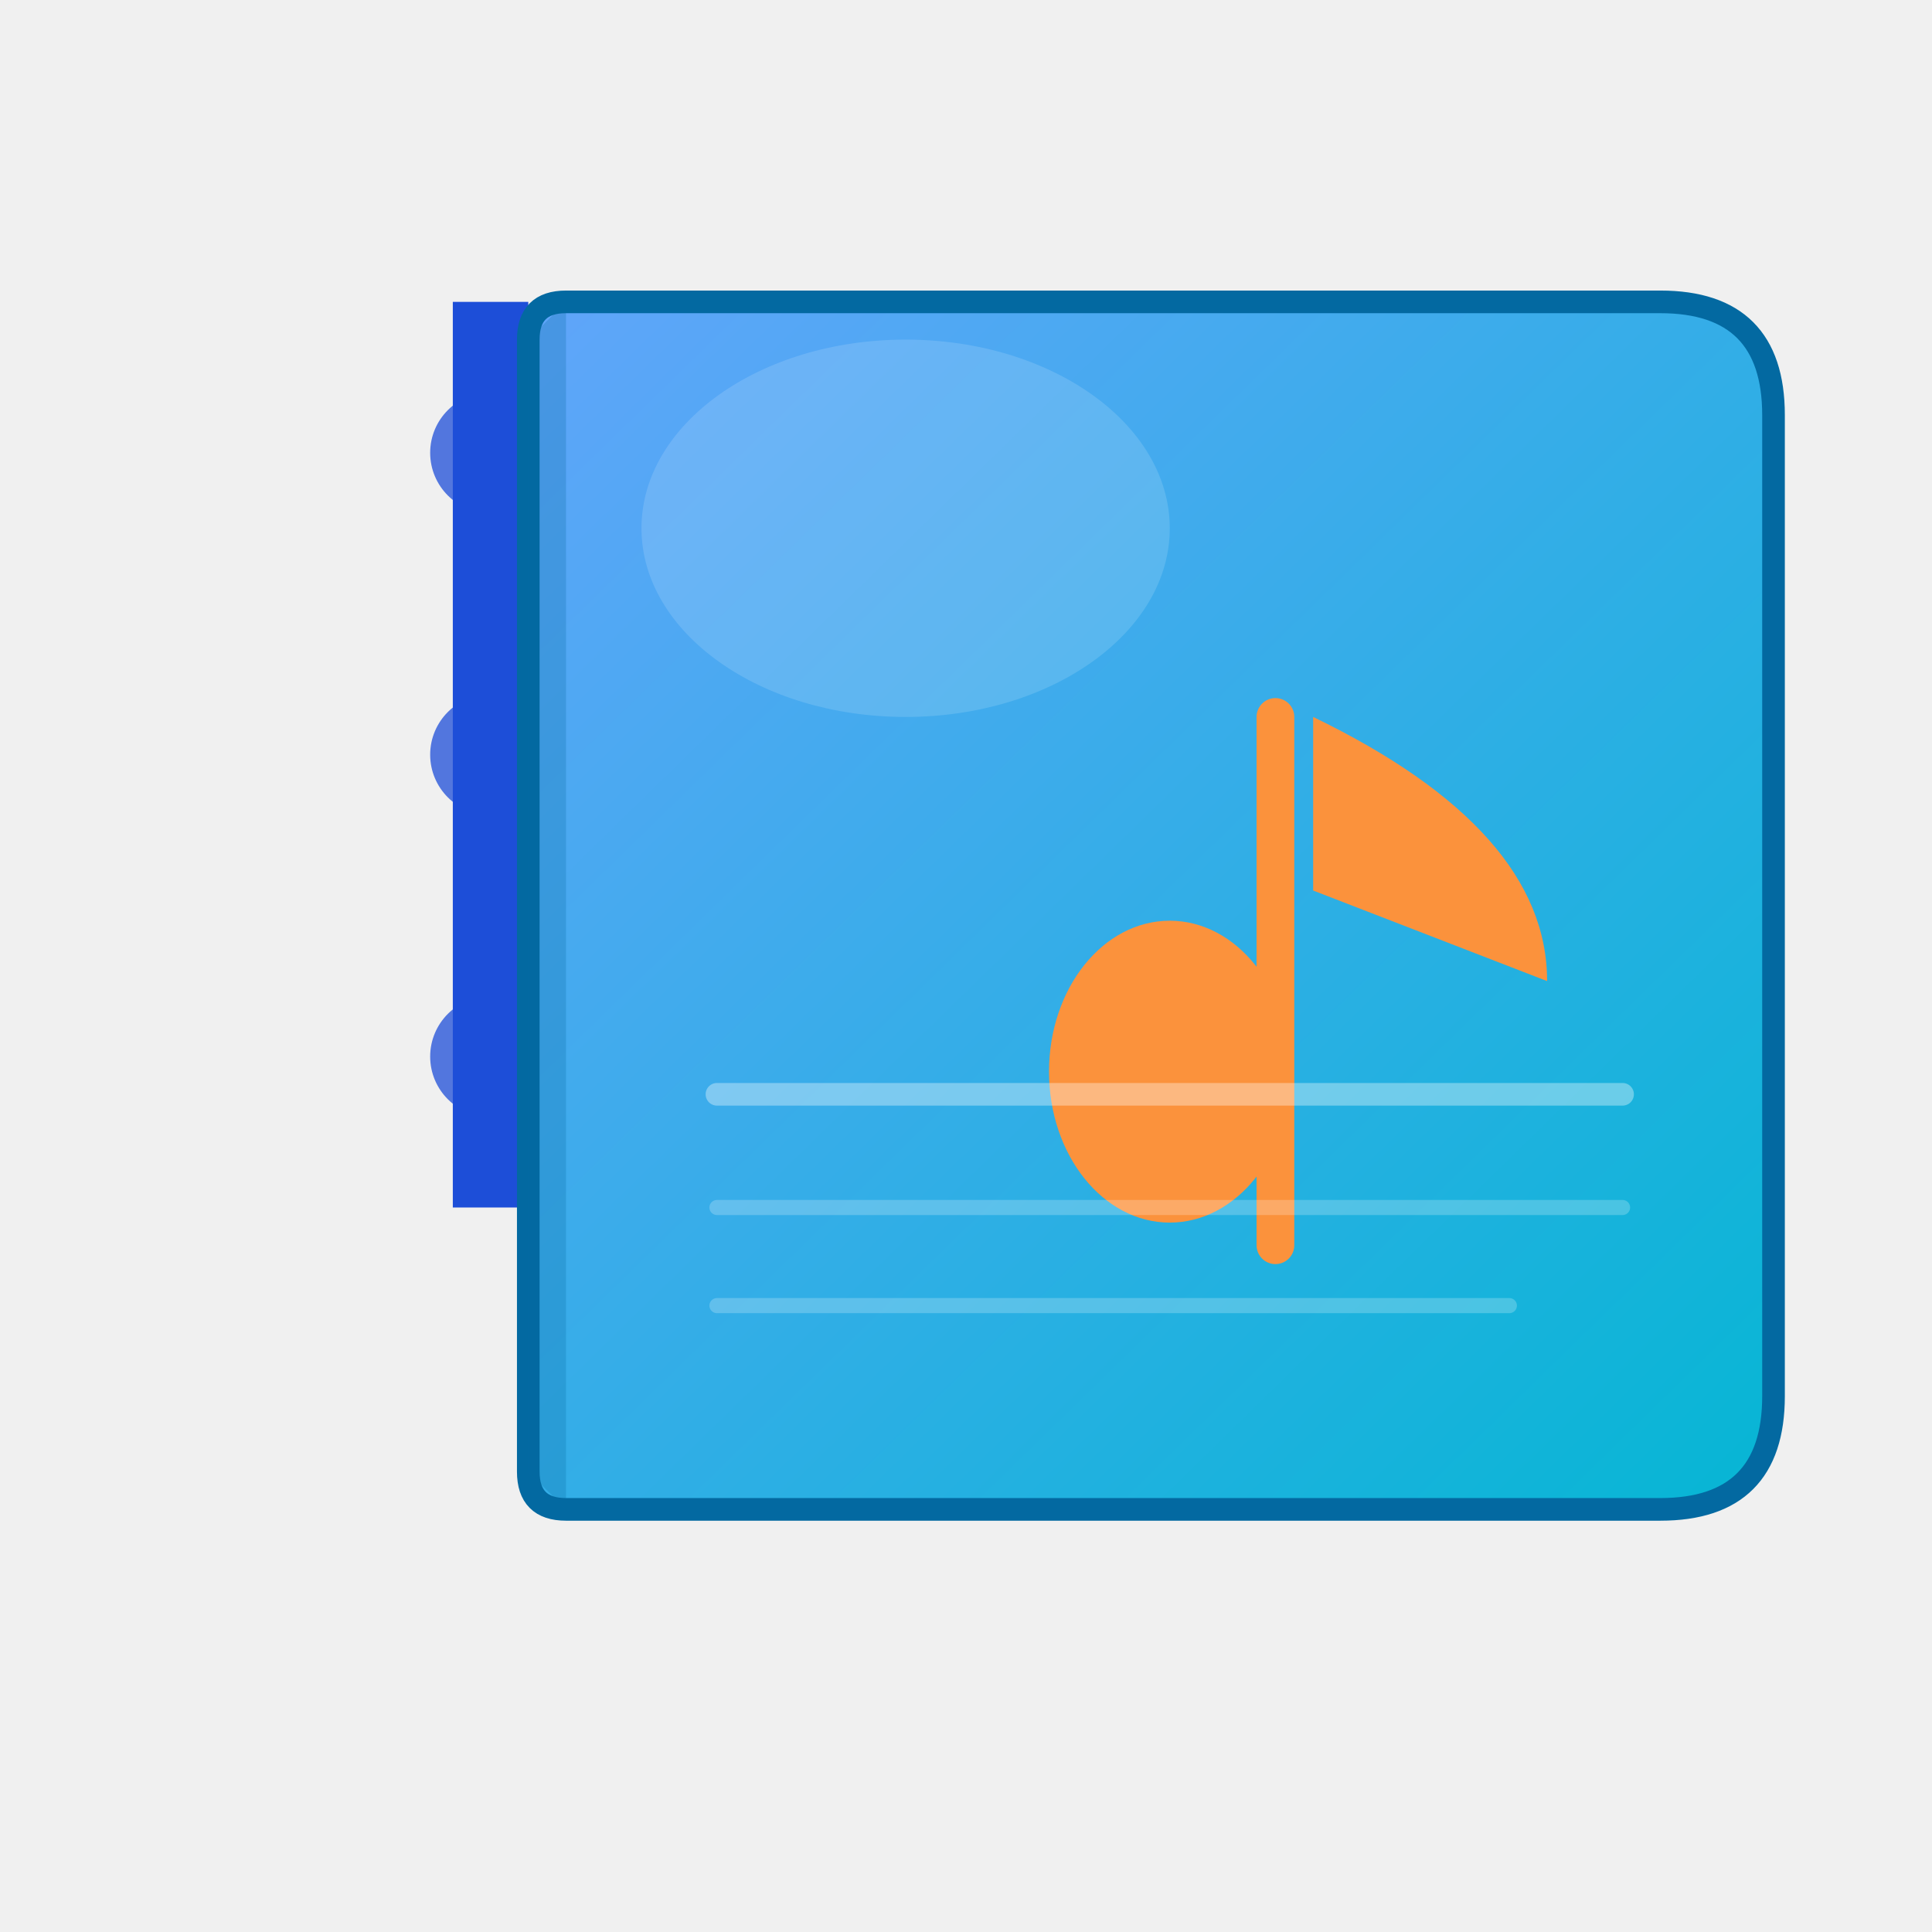
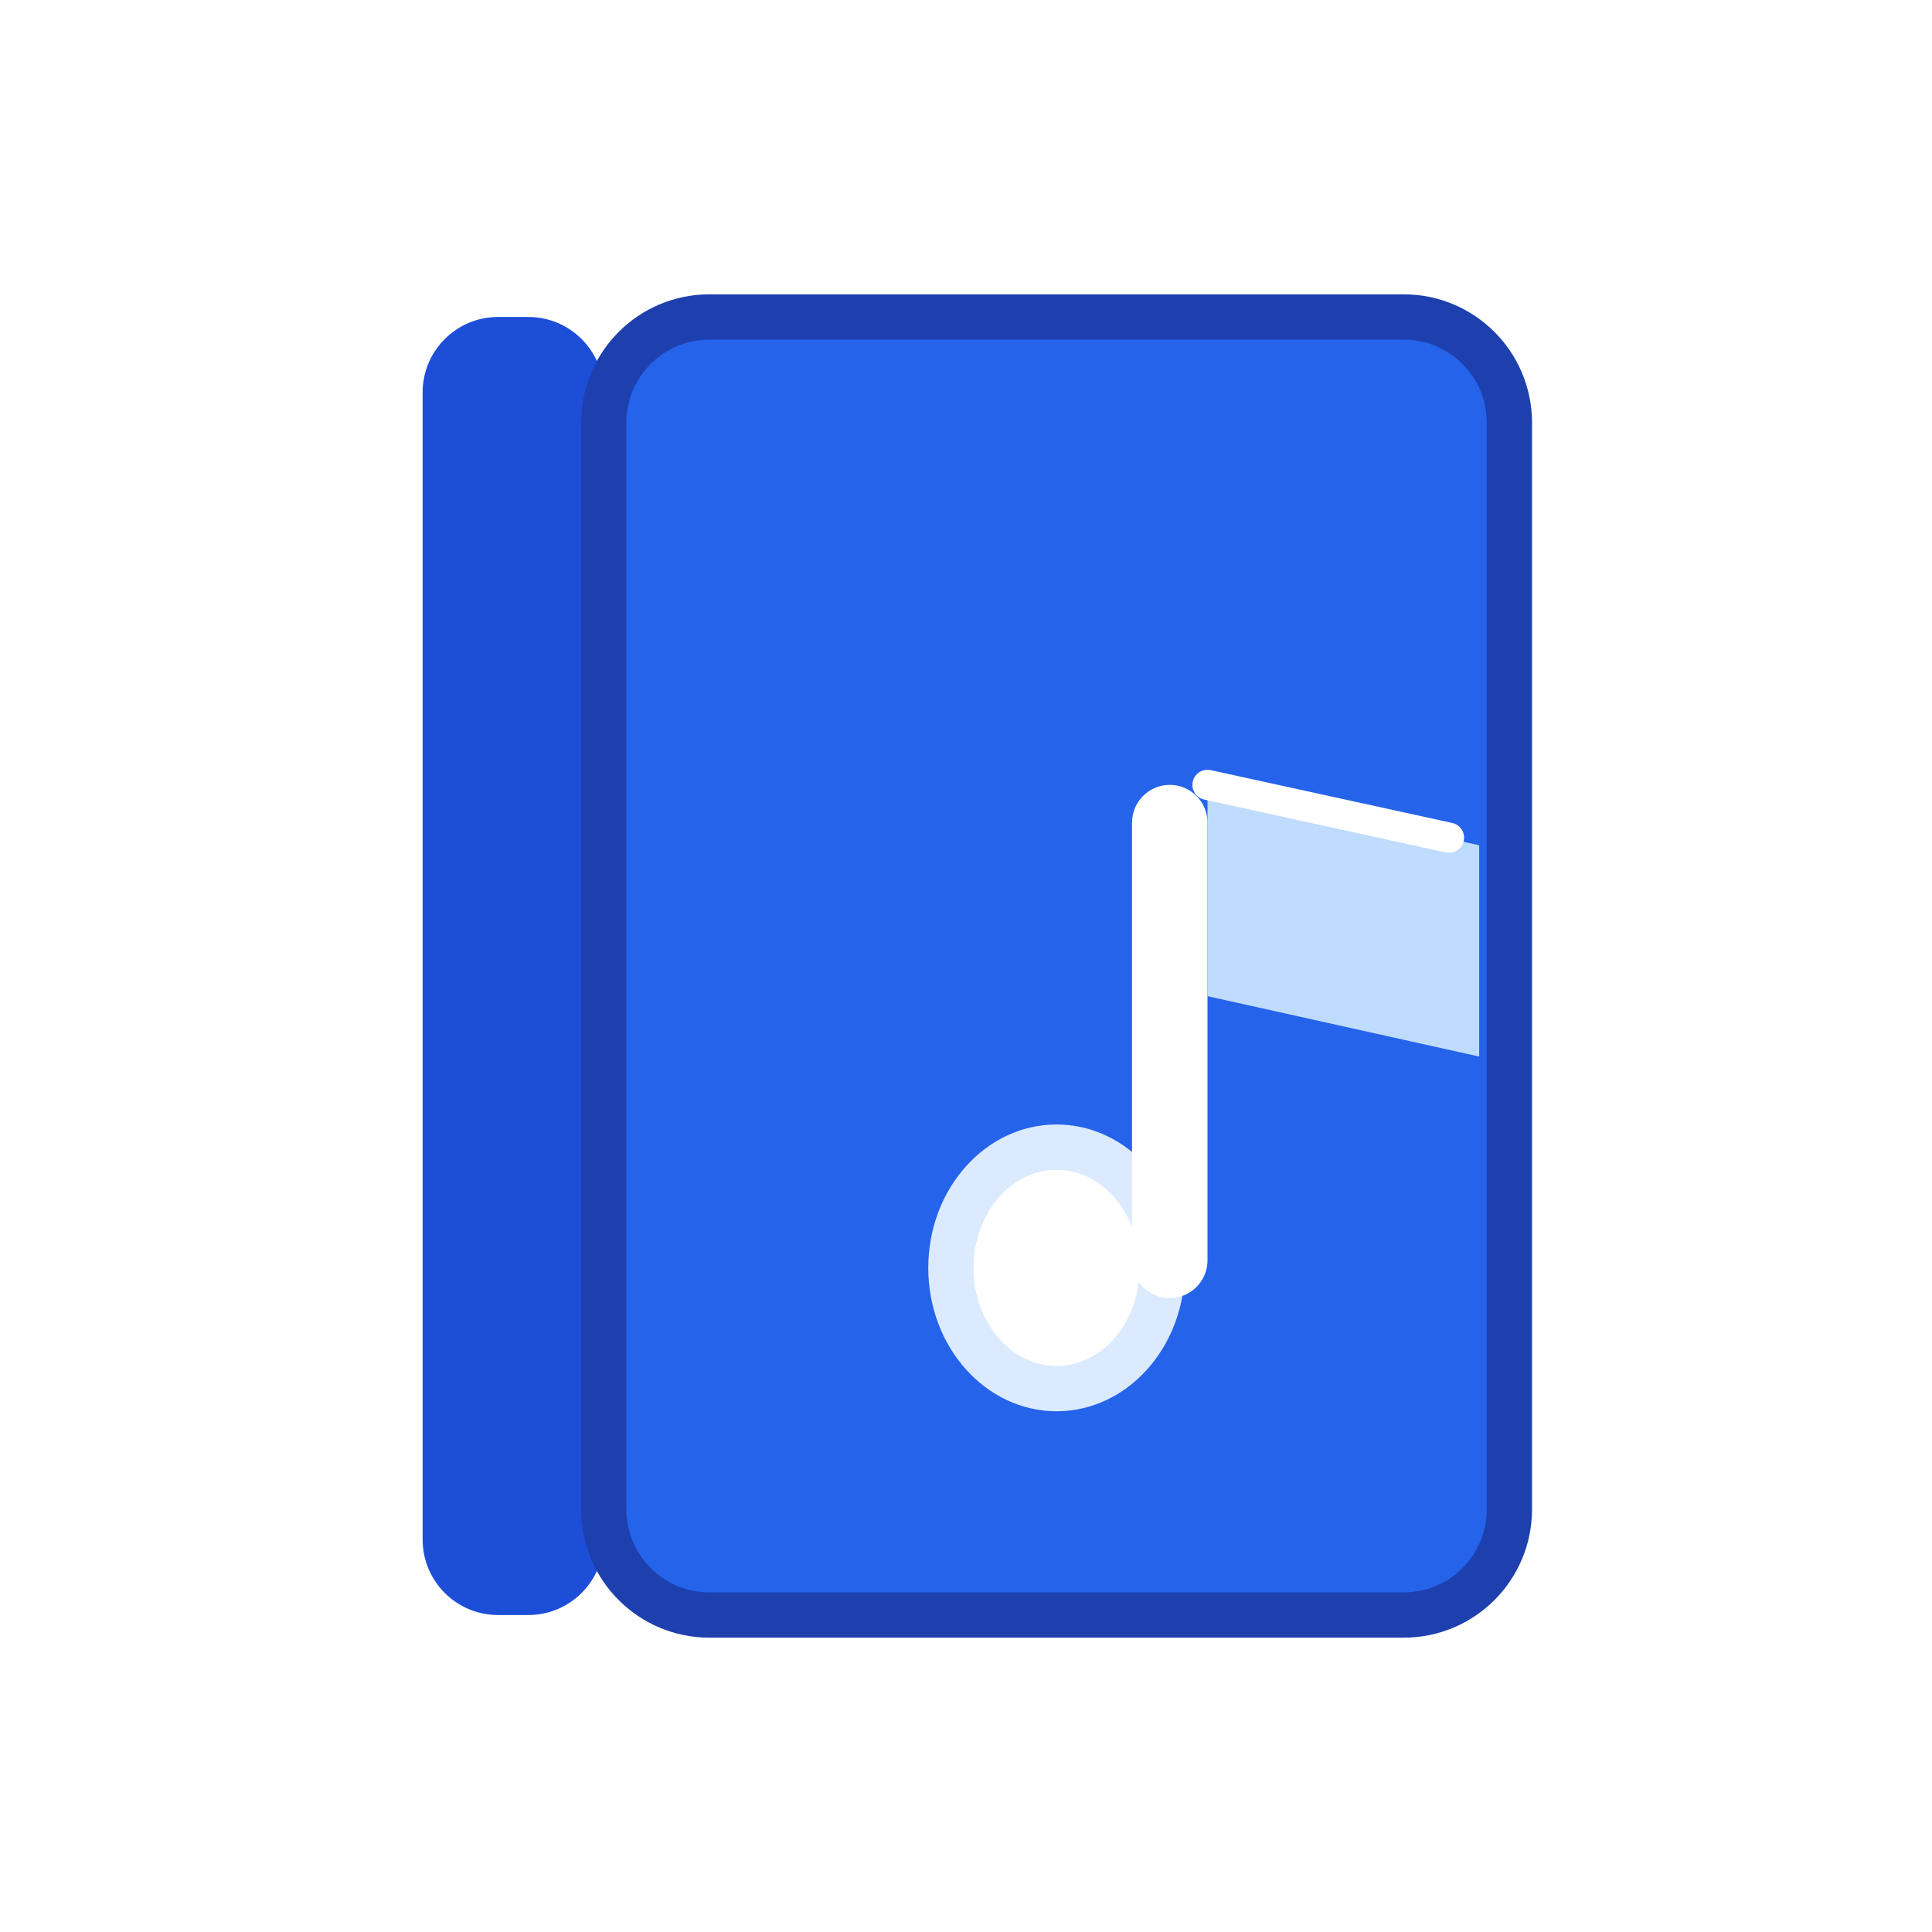
<svg xmlns="http://www.w3.org/2000/svg" viewBox="0 0 256 256">
-   <defs>
-     <linearGradient id="bookGradient" x1="0%" y1="0%" x2="100%" y2="100%">
-       <stop offset="0%" style="stop-color:#60a5fa;stop-opacity:1" />
-       <stop offset="100%" style="stop-color:#06b6d4;stop-opacity:1" />
-     </linearGradient>
-   </defs>
-   <circle cx="65" cy="60" r="8" fill="#1d4ed8" opacity="0.75" />
-   <circle cx="65" cy="100" r="8" fill="#1d4ed8" opacity="0.75" />
-   <circle cx="65" cy="140" r="8" fill="#1d4ed8" opacity="0.75" />
-   <rect x="60" y="40" width="10" height="120" fill="#1d4ed8" />
-   <path d="M 75 40 L 220 40 Q 235 40 235 55 L 235 185 Q 235 200 220 200 L 75 200 Q 70 200 70 195 L 70 45 Q 70 40 75 40 Z" fill="url(#bookGradient)" stroke="#0369a1" stroke-width="3" />
-   <path d="M 70 45 L 75 40 L 75 200 L 70 195 Z" fill="#0369a1" opacity="0.25" />
-   <g transform="translate(155, 110)">
-     <ellipse cx="0" cy="32" rx="16" ry="20" fill="#fb923c" />
-     <line x1="14" y1="-15" x2="14" y2="55" stroke="#fb923c" stroke-width="5" stroke-linecap="round" />
-     <path d="M 19 -15 Q 50 0 50 20 L 19 8 Z" fill="#fb923c" />
+   <rect width="256" height="256" fill="#ffffff" />
+   <g transform="translate(128 128)">
+     <rect x="-72" y="-86" width="24" height="172" rx="10" fill="#1d4ed8" />
+     <rect x="-48" y="-86" width="120" height="172" rx="14" fill="#2563eb" />
+     <rect x="-48" y="-86" width="120" height="172" rx="14" fill="none" stroke="#1e40af" stroke-width="6" />
+     <g transform="translate(12 6)">
+       <ellipse cx="0" cy="34" rx="17" ry="19" fill="#dbeafe" />
+       <ellipse cx="0" cy="34" rx="11" ry="13" fill="#ffffff" />
+       <rect x="10" y="-30" width="10" height="68" rx="5" fill="#ffffff" />
+       <path d="M20 -30 L56 -22 L56 6 L20 -2 Z" fill="#bfdbfe" />
+       <path d="M20 -30 L52 -23" stroke="#ffffff" stroke-width="4" stroke-linecap="round" />
+     </g>
  </g>
-   <line x1="95" y1="145" x2="215" y2="145" stroke="#ffffff" stroke-width="3" opacity="0.35" stroke-linecap="round" />
-   <line x1="95" y1="160" x2="215" y2="160" stroke="#ffffff" stroke-width="2" opacity="0.22" stroke-linecap="round" />
-   <line x1="95" y1="173" x2="200" y2="173" stroke="#ffffff" stroke-width="2" opacity="0.22" stroke-linecap="round" />
-   <ellipse cx="120" cy="70" rx="35" ry="25" fill="#ffffff" opacity="0.14" />
</svg>
